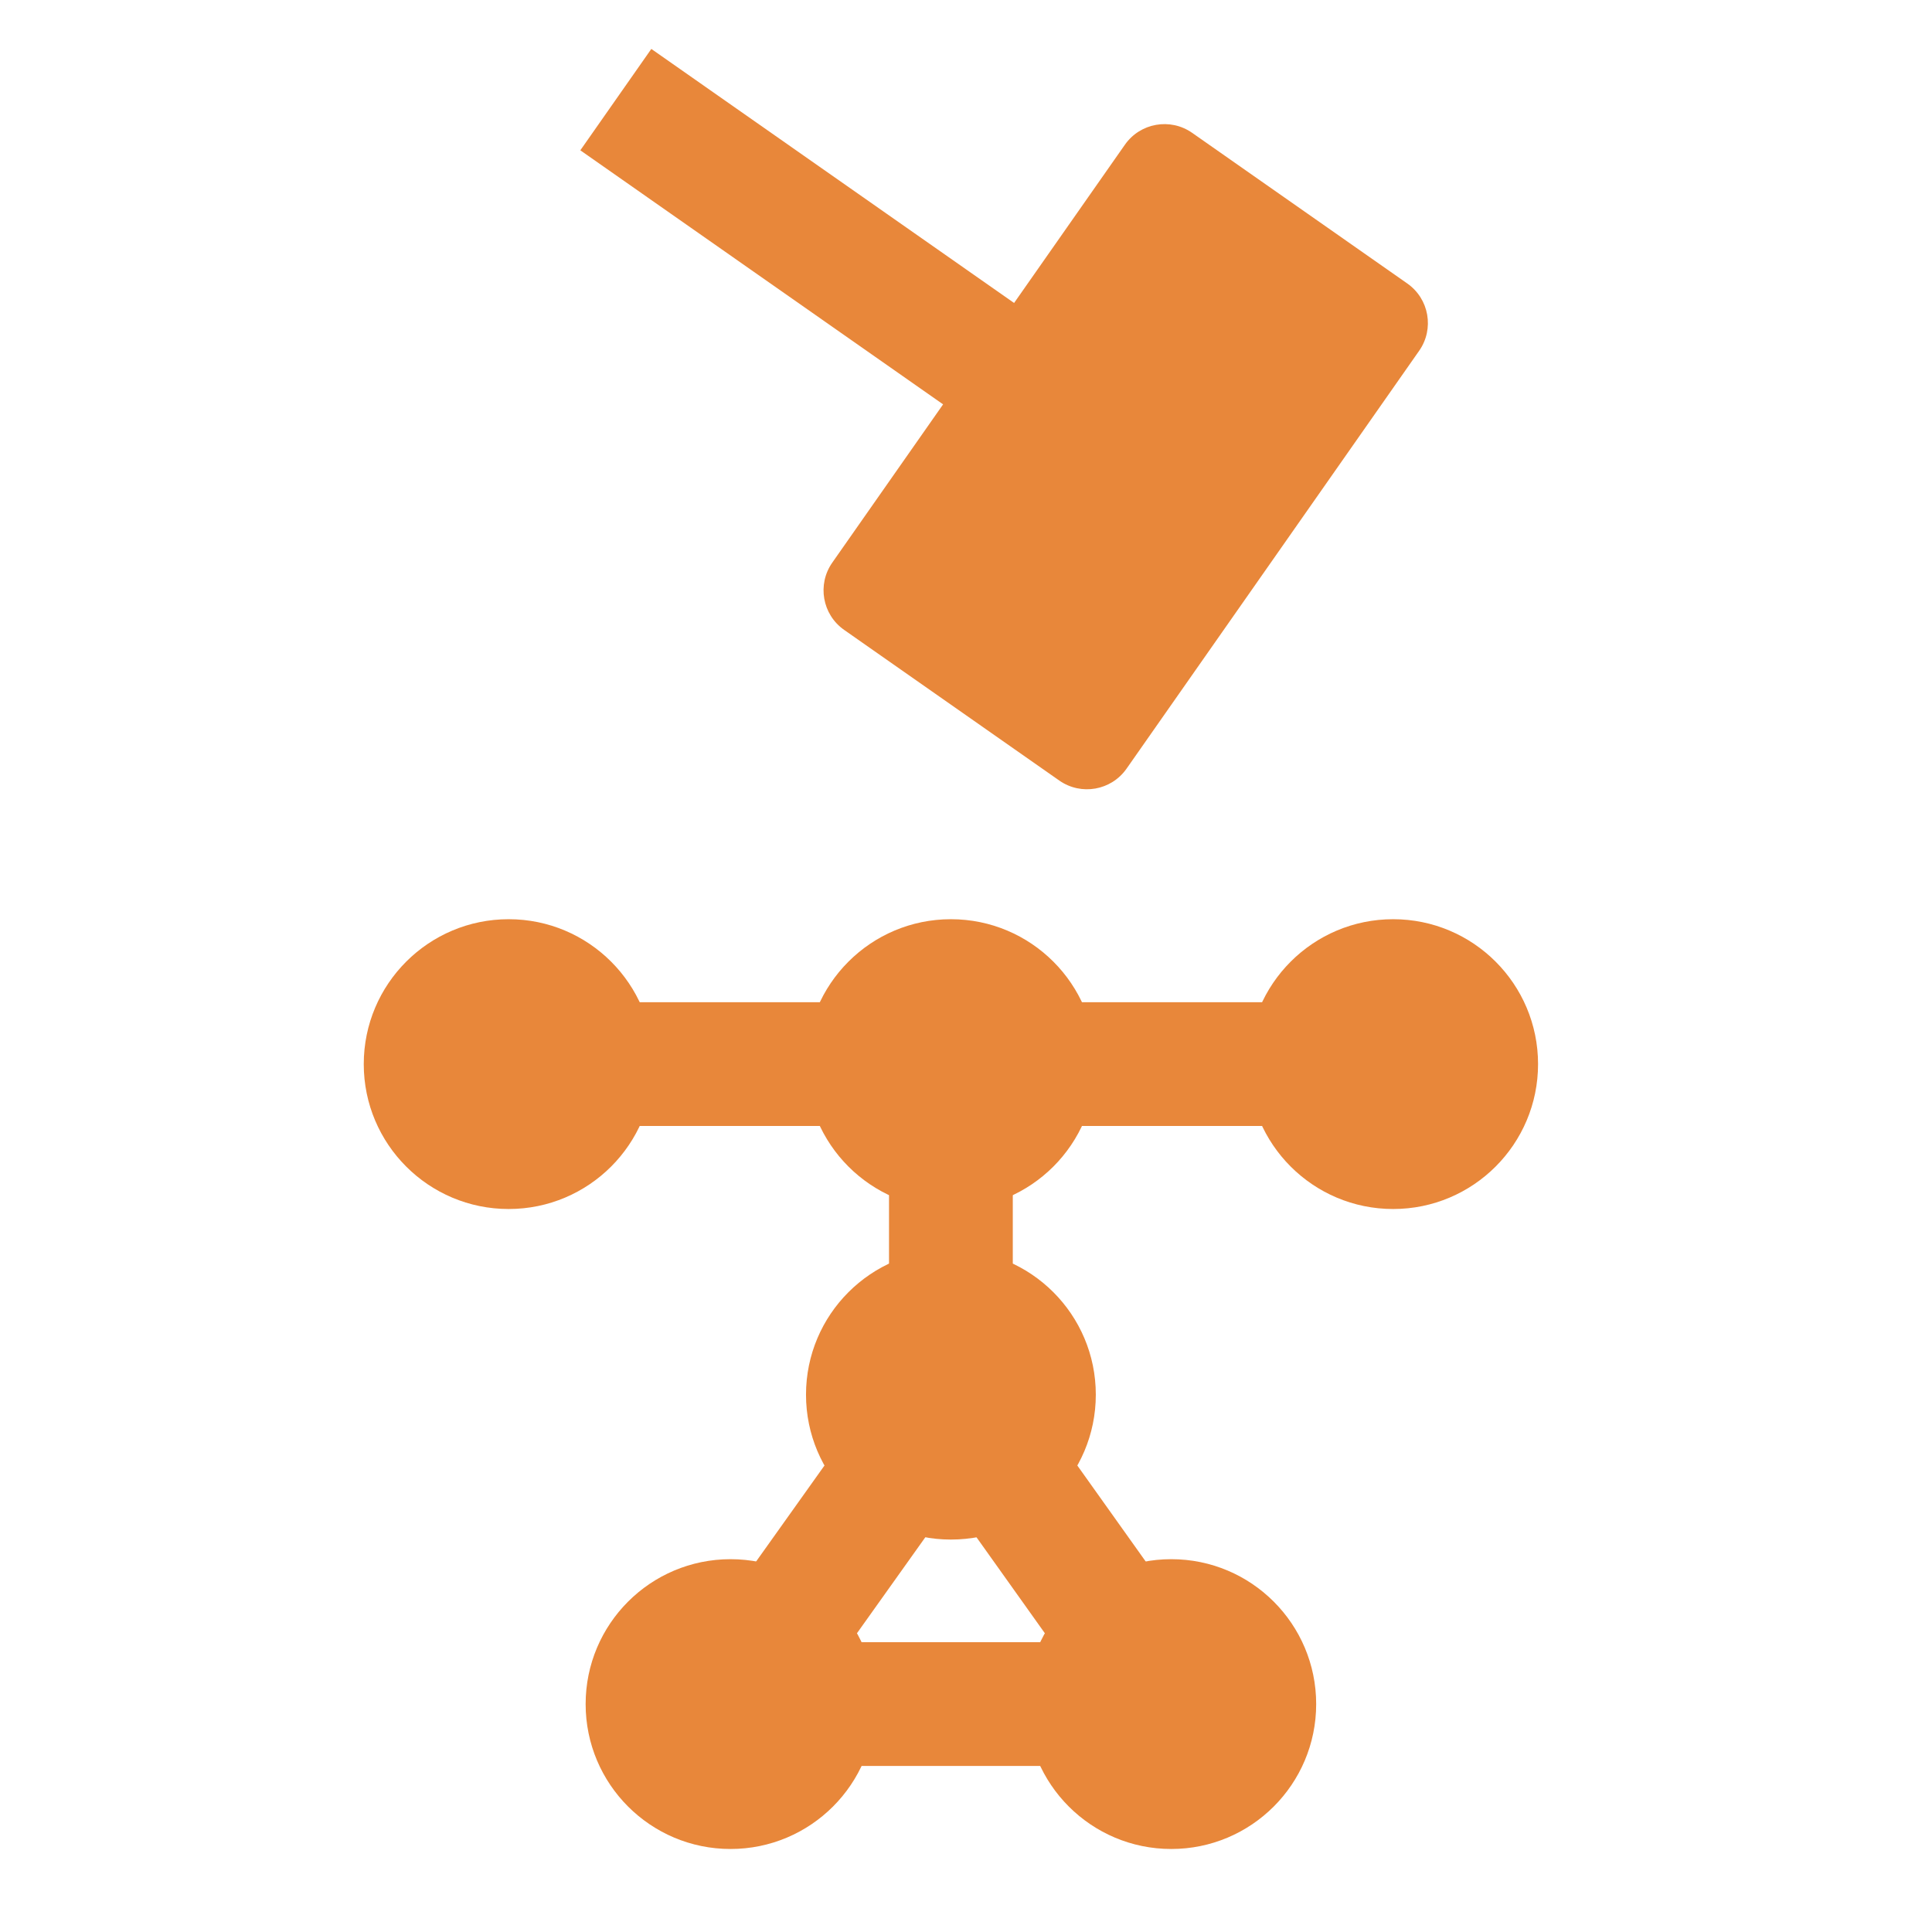
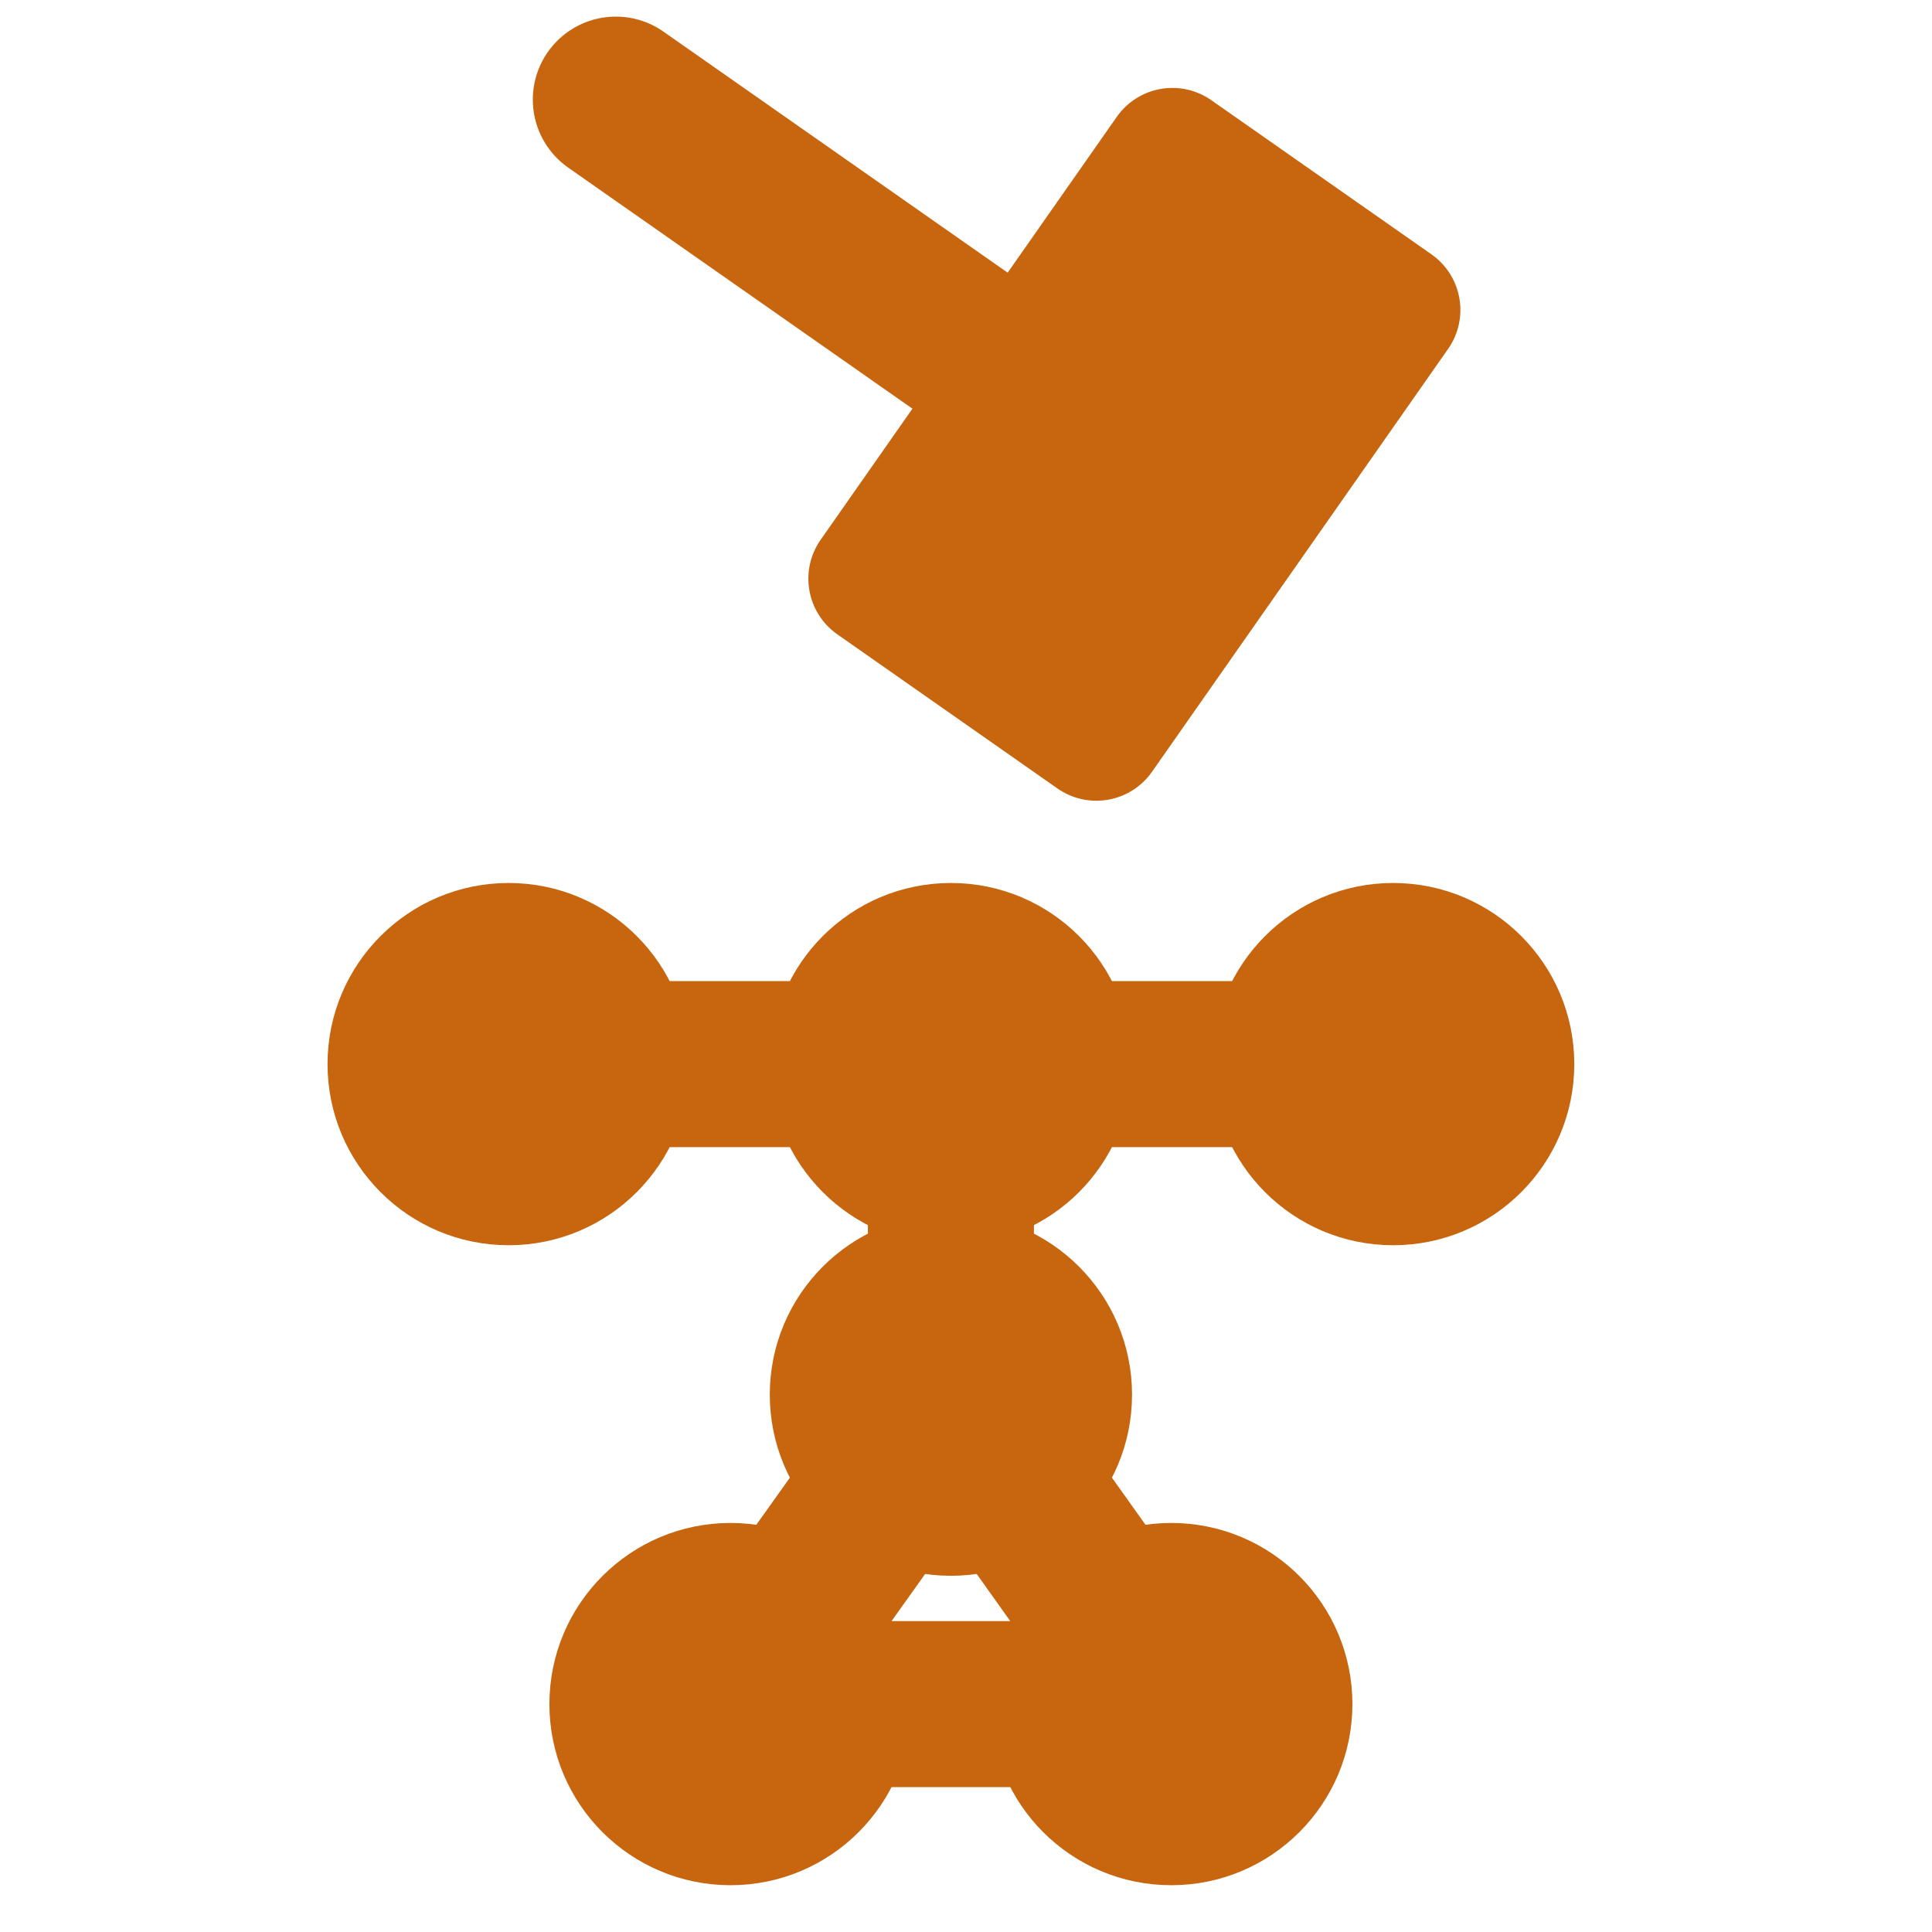
<svg xmlns="http://www.w3.org/2000/svg" viewBox="0 0 128 128" role="img">
-   <path d="M33.7 70.5L92.3 70.5M63 70.5L63 92.4M63 92.4L48.4 112.9M63 92.4L77.6 112.9M48.4 112.9L77.6 112.9M74.5 30.2L40.8 6.6" fill="none" stroke="#e8873a" stroke-width="8.2" />
-   <g fill="#e8873a">
-     <circle cx="33.7" cy="70.5" r="9.6" />
-     <circle cx="63" cy="70.5" r="9.6" />
-     <circle cx="92.3" cy="70.5" r="9.6" />
-     <circle cx="63" cy="92.4" r="9.6" />
-     <circle cx="48.4" cy="112.9" r="9.6" />
-     <circle cx="77.6" cy="112.9" r="9.6" />
-     <rect x="62.7" y="10.1" width="23.8" height="40.2" rx="3.2" transform="rotate(35 74.5 30.2)" />
+   <style>
+     /* The brand's orange, a step deeper on a light tab strip and a step lighter on a dark one. */
+     .m { fill: #c8650f; stroke: #c8650f; }
+     @media (prefers-color-scheme: dark) { .m { fill: #f0994f; stroke: #f0994f; } }
+   </style>
+   <path class="m" d="M33.7 70.5L92.3 70.5M63 70.5L63 92.4M63 92.4L48.4 112.9M63 92.4L77.6 112.9M48.4 112.9L77.6 112.9M74.5 30.2L40.8 6.6" fill="none" stroke-width="11" stroke-linecap="round" />
+   <g class="m" stroke="none">
+     <circle cx="33.7" cy="70.5" r="11.5" />
+     <circle cx="63" cy="70.5" r="11.5" />
+     <circle cx="92.3" cy="70.5" r="11.5" />
+     <circle cx="63" cy="92.4" r="11.5" />
+     <circle cx="48.4" cy="112.9" r="11.5" />
+     <circle cx="77.6" cy="112.9" r="11.5" />
+     <rect x="61.7" y="8.1" width="25.8" height="42.2" rx="4" transform="rotate(35 74.5 30.2)" />
  </g>
</svg>
